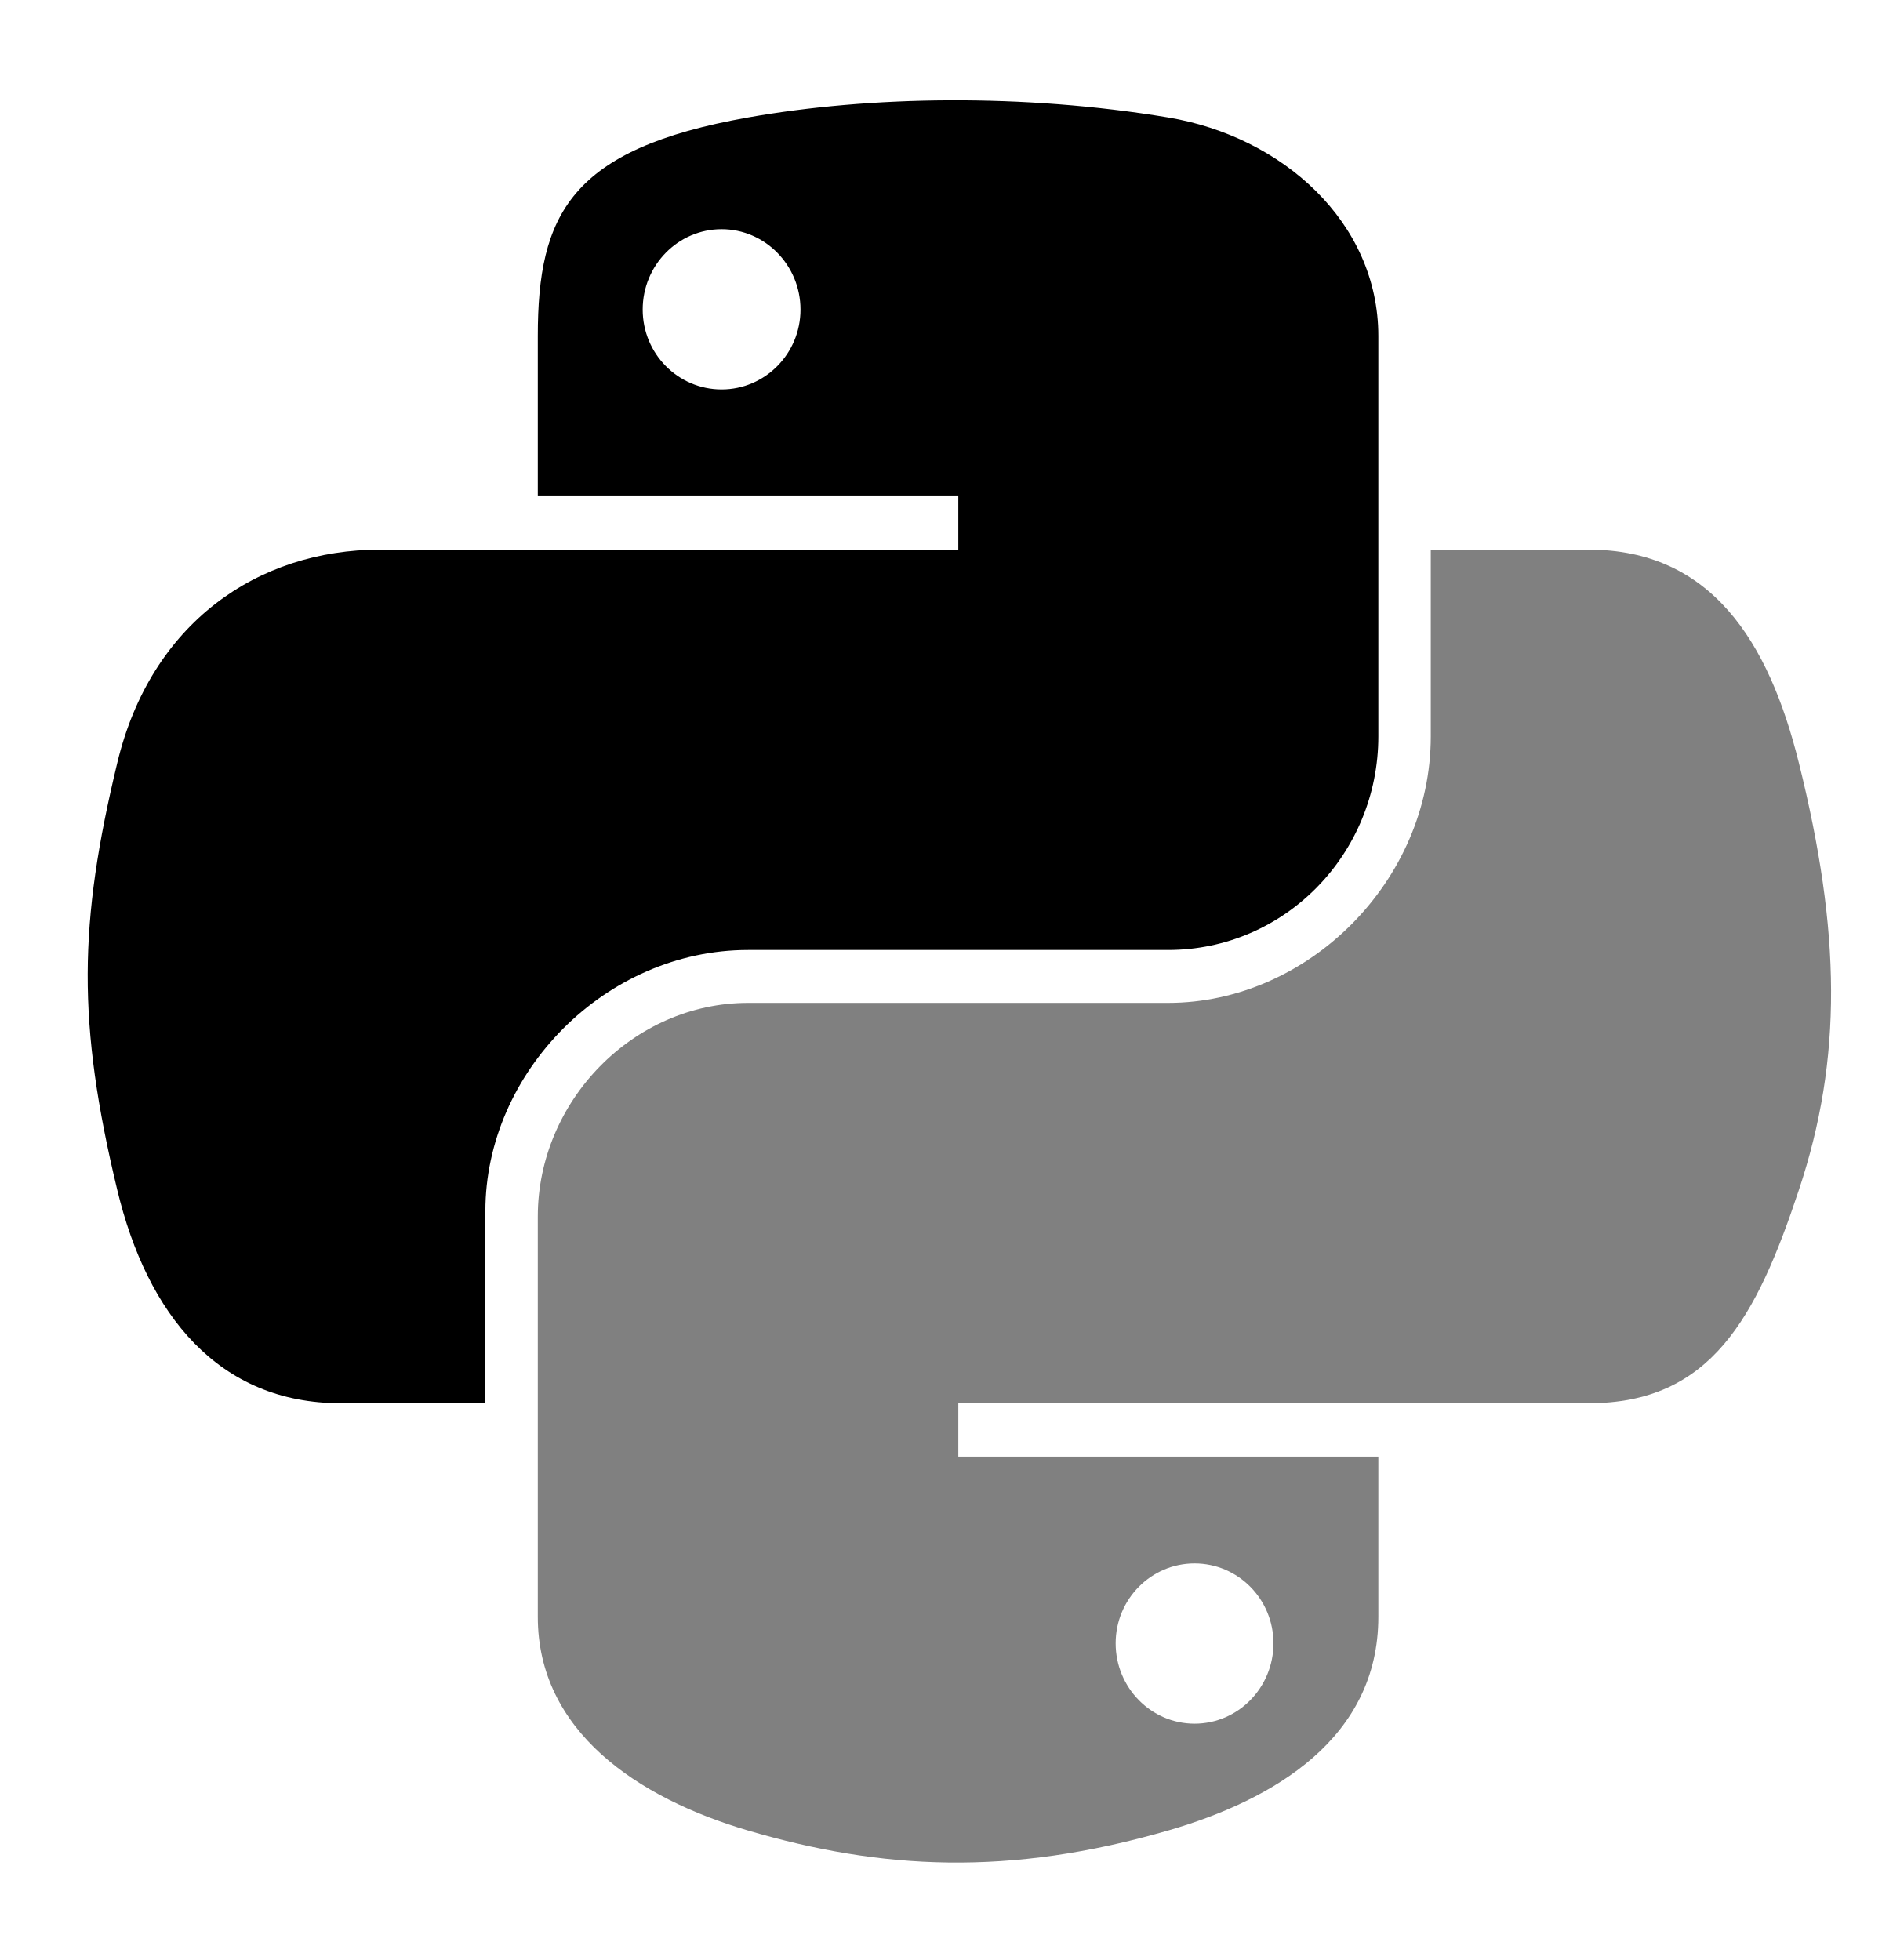
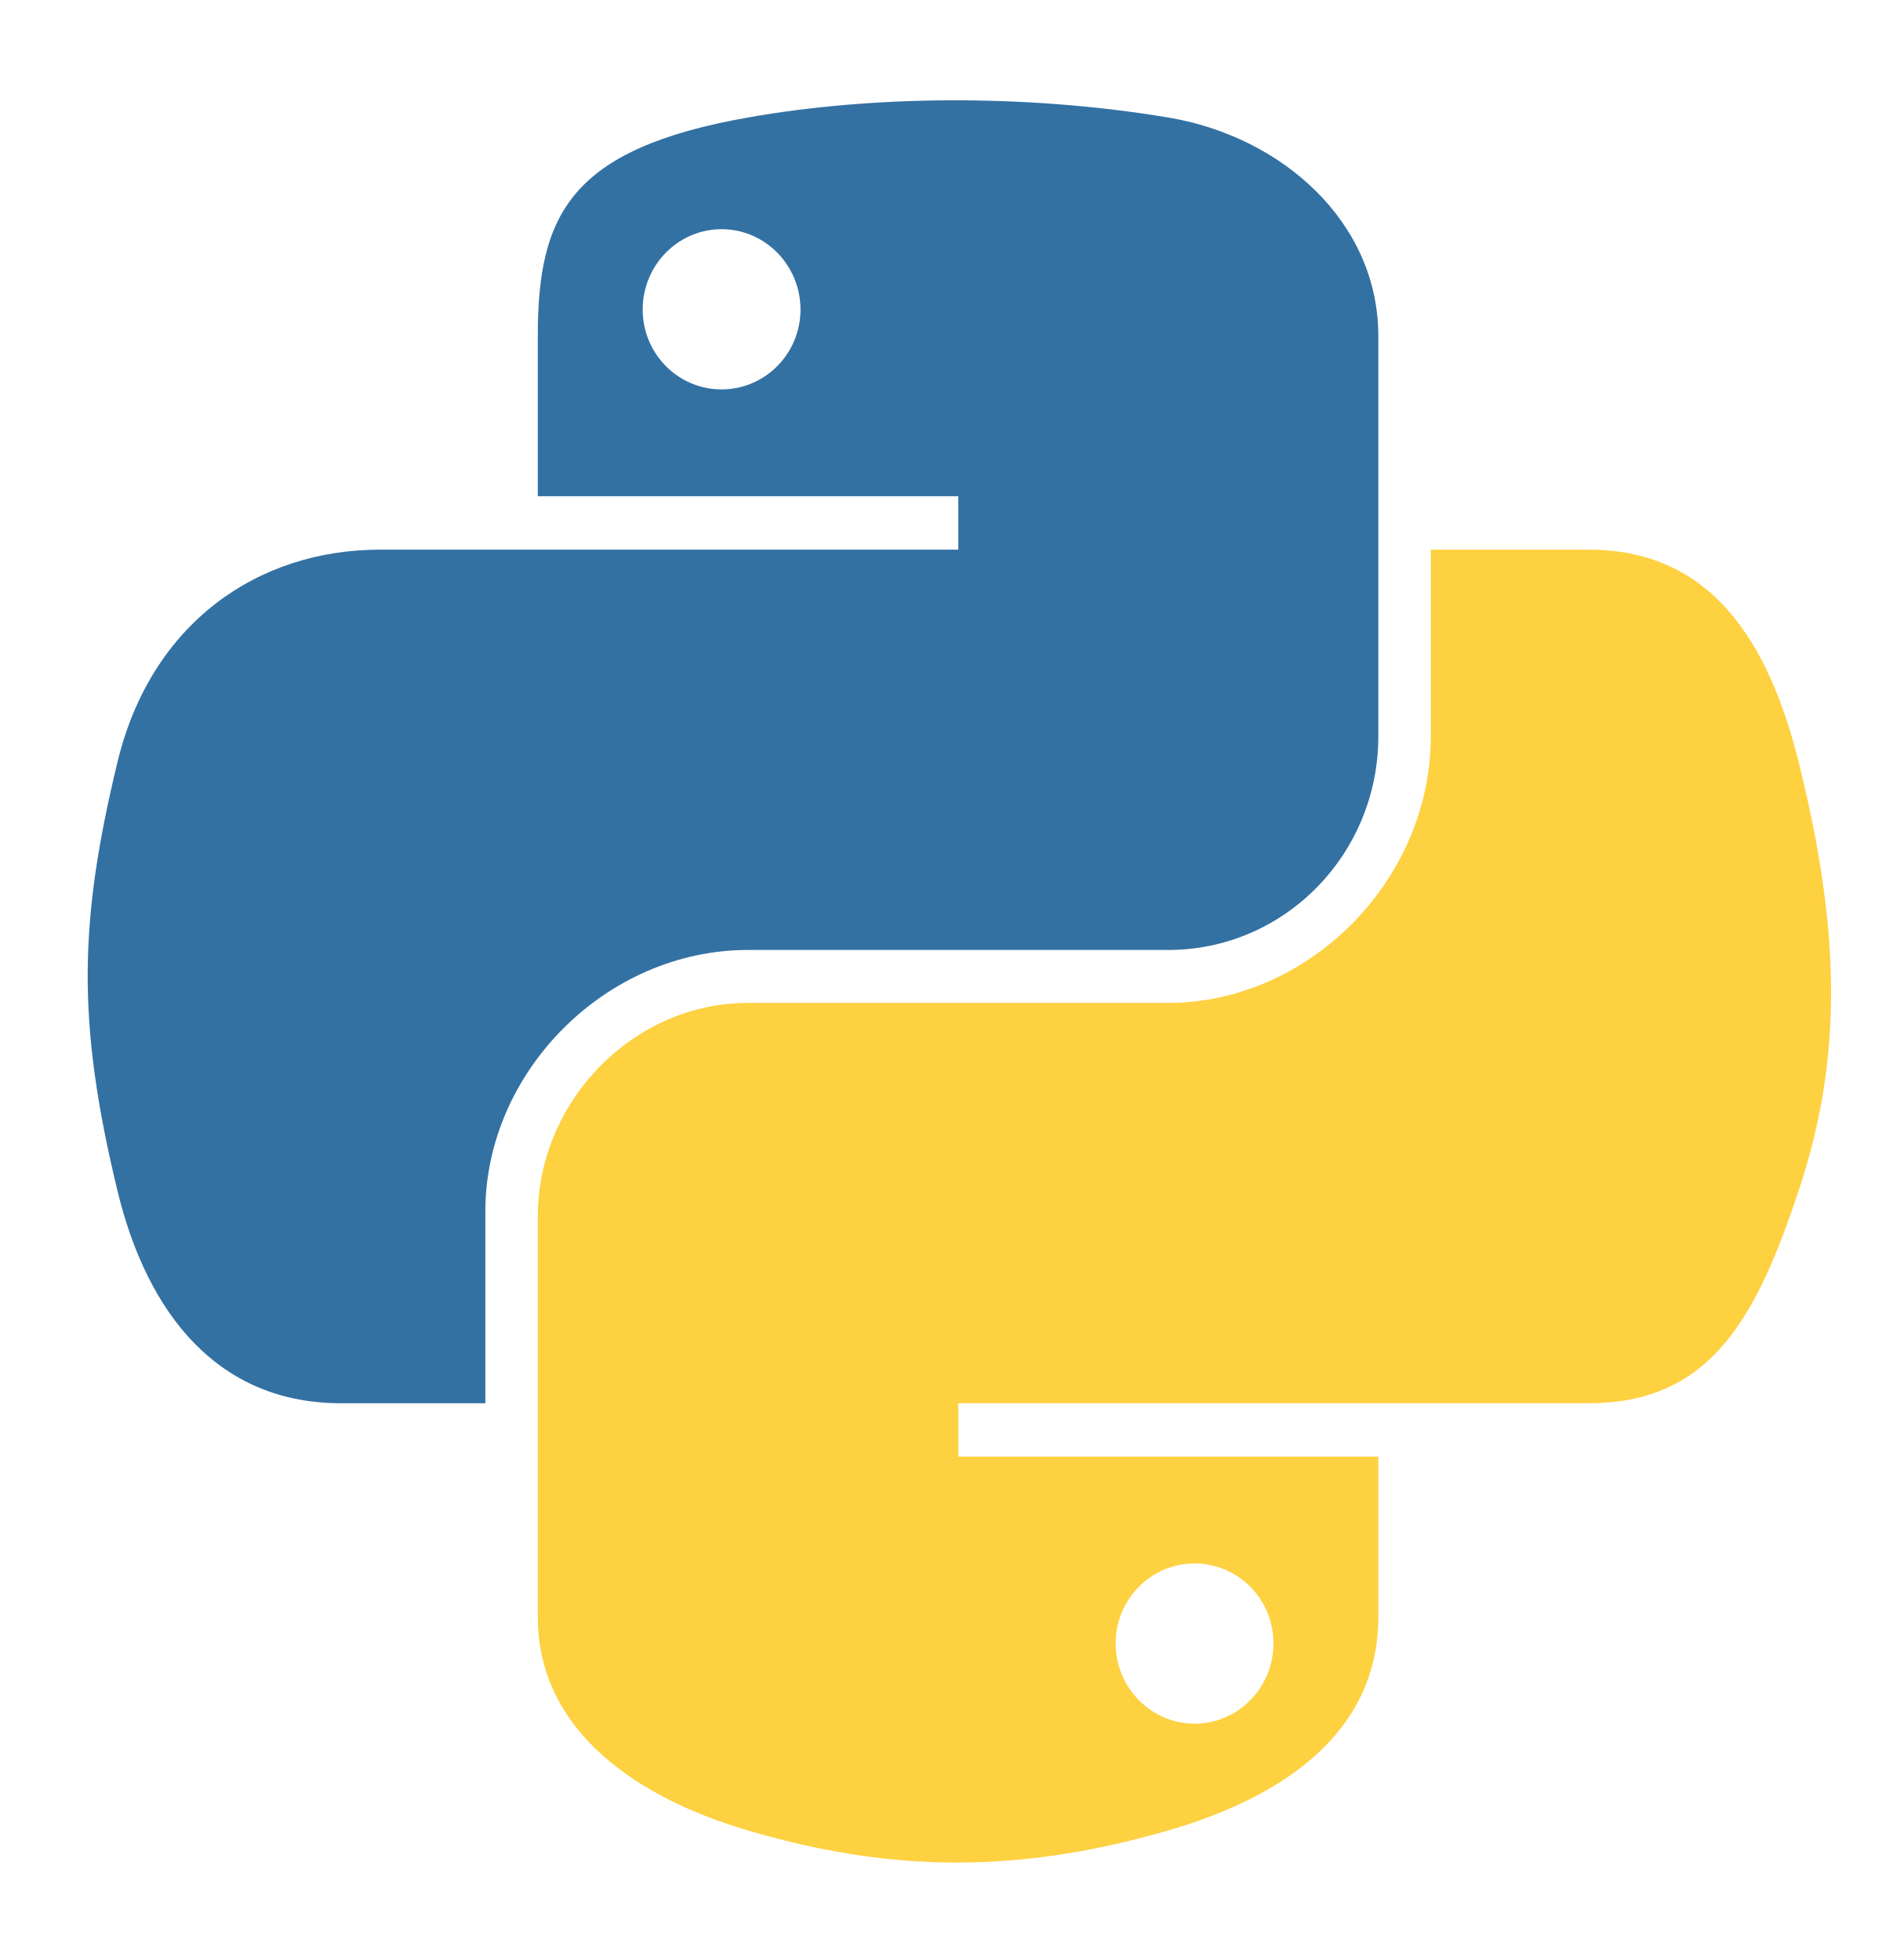
<svg xmlns="http://www.w3.org/2000/svg" viewBox="0 0 120 125">
-   <path d="M60.51 6.398c-4.583.021-8.96.412-12.812 1.094-11.347 2.004-13.407 6.2-13.407 13.937v10.219h26.813v3.406H24.229c-7.793 0-14.616 4.684-16.75 13.594-2.462 10.213-2.571 16.586 0 27.25 1.906 7.938 6.457 13.594 14.25 13.594h9.219v-12.25c0-8.85 7.657-16.657 16.75-16.657h26.78c7.456 0 13.407-6.138 13.407-13.625V21.43c0-7.267-6.13-12.726-13.406-13.938-4.606-.767-9.385-1.115-13.969-1.094zm-14.5 8.219c2.77 0 5.031 2.298 5.031 5.125 0 2.816-2.261 5.093-5.03 5.093-2.78 0-5.032-2.277-5.032-5.093 0-2.827 2.252-5.125 5.031-5.125z" fill="black" />
-   <path d="M91.229 35.054V46.96c0 9.231-7.826 17-16.75 17H47.698c-7.336 0-13.407 6.279-13.407 13.625v25.532c0 7.266 6.319 11.54 13.407 13.625 8.487 2.495 16.626 2.946 26.78 0 6.751-1.955 13.407-5.888 13.407-13.625V92.898H61.104v-3.406h40.187c7.793 0 10.697-5.436 13.407-13.594 2.799-8.399 2.68-16.476 0-27.25-1.926-7.757-5.604-13.594-13.407-13.594H91.23zM76.166 99.71c2.78 0 5.032 2.278 5.032 5.094 0 2.827-2.252 5.125-5.032 5.125-2.77 0-5.03-2.298-5.03-5.125 0-2.816 2.26-5.094 5.03-5.094z" fill="gray" />
+   <path d="M60.51 6.398c-4.583.021-8.96.412-12.812 1.094-11.347 2.004-13.407 6.2-13.407 13.937v10.219h26.813v3.406H24.229c-7.793 0-14.616 4.684-16.75 13.594-2.462 10.213-2.571 16.586 0 27.25 1.906 7.938 6.457 13.594 14.25 13.594h9.219v-12.25c0-8.85 7.657-16.657 16.75-16.657h26.78c7.456 0 13.407-6.138 13.407-13.625V21.43c0-7.267-6.13-12.726-13.406-13.938-4.606-.767-9.385-1.115-13.969-1.094zm-14.5 8.219c2.77 0 5.031 2.298 5.031 5.125 0 2.816-2.261 5.093-5.03 5.093-2.78 0-5.032-2.277-5.032-5.093 0-2.827 2.252-5.125 5.031-5.125z" fill="#3471a3" />
+   <path d="M91.229 35.054V46.96c0 9.231-7.826 17-16.75 17H47.698c-7.336 0-13.407 6.279-13.407 13.625v25.532c0 7.266 6.319 11.54 13.407 13.625 8.487 2.495 16.626 2.946 26.78 0 6.751-1.955 13.407-5.888 13.407-13.625V92.898H61.104v-3.406h40.187c7.793 0 10.697-5.436 13.407-13.594 2.799-8.399 2.68-16.476 0-27.25-1.926-7.757-5.604-13.594-13.407-13.594H91.23zM76.166 99.71c2.78 0 5.032 2.278 5.032 5.094 0 2.827-2.252 5.125-5.032 5.125-2.77 0-5.03-2.298-5.03-5.125 0-2.816 2.26-5.094 5.03-5.094z" fill="#fed141" />
</svg>
